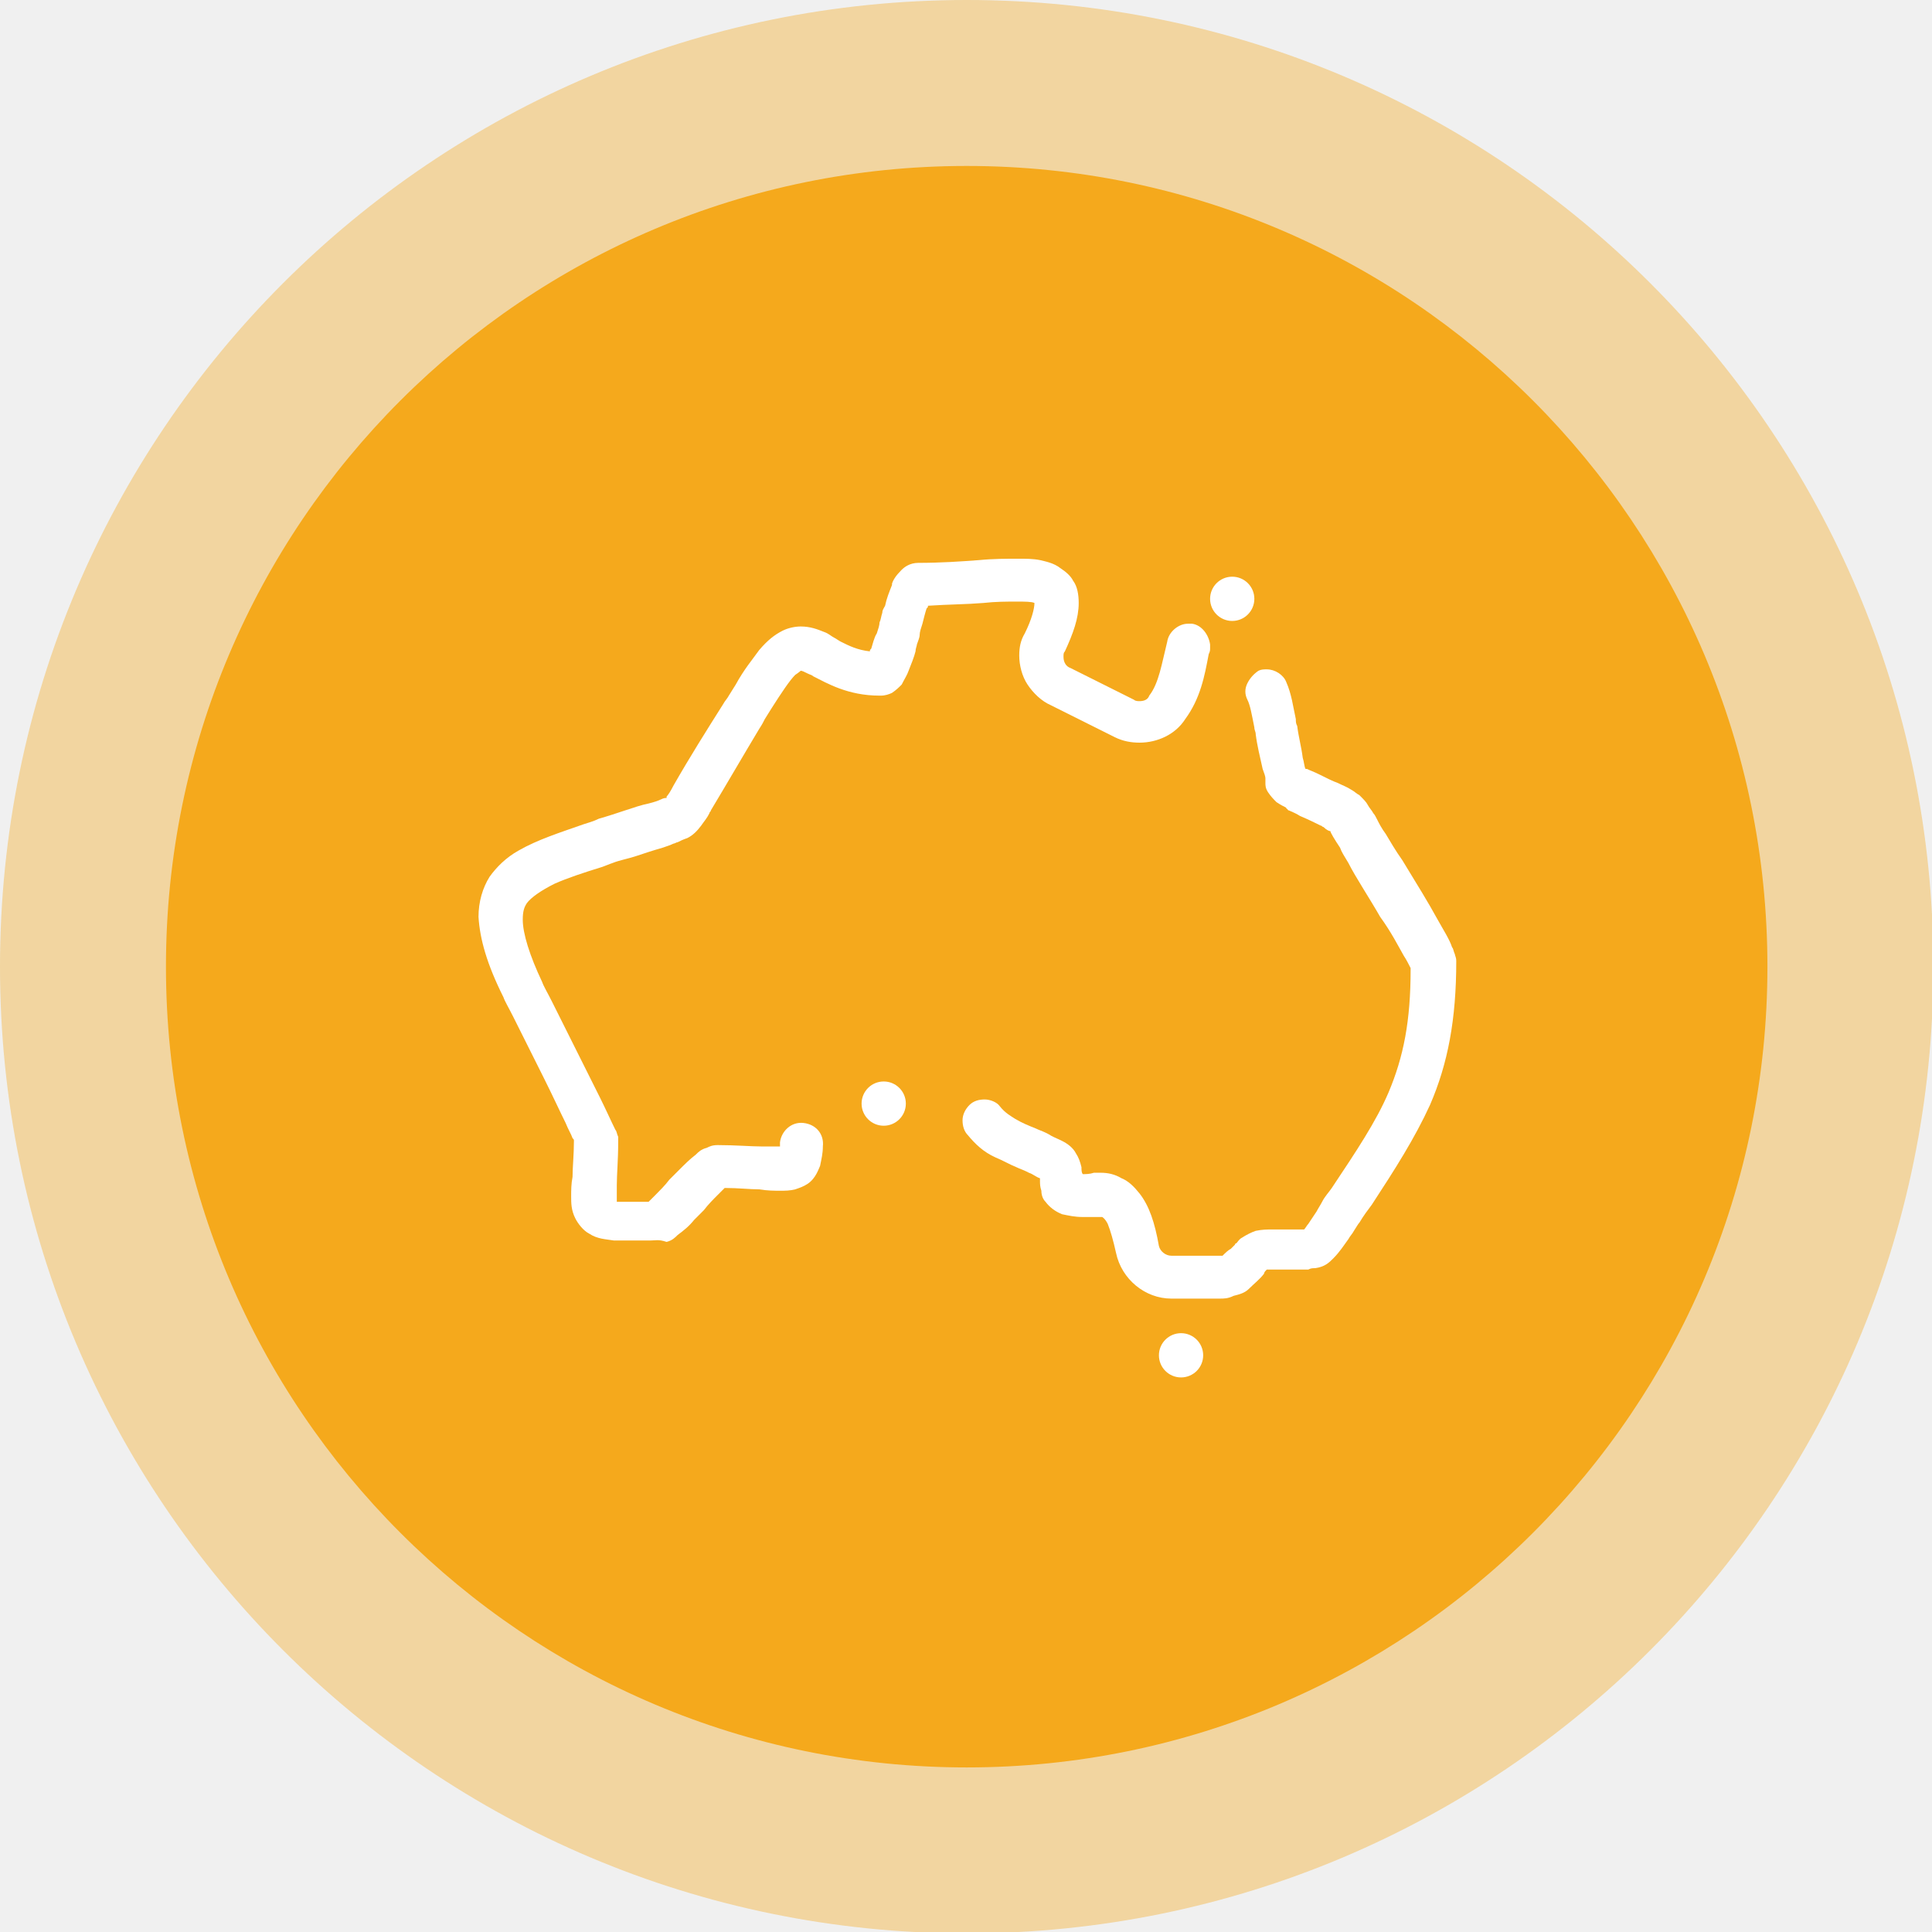
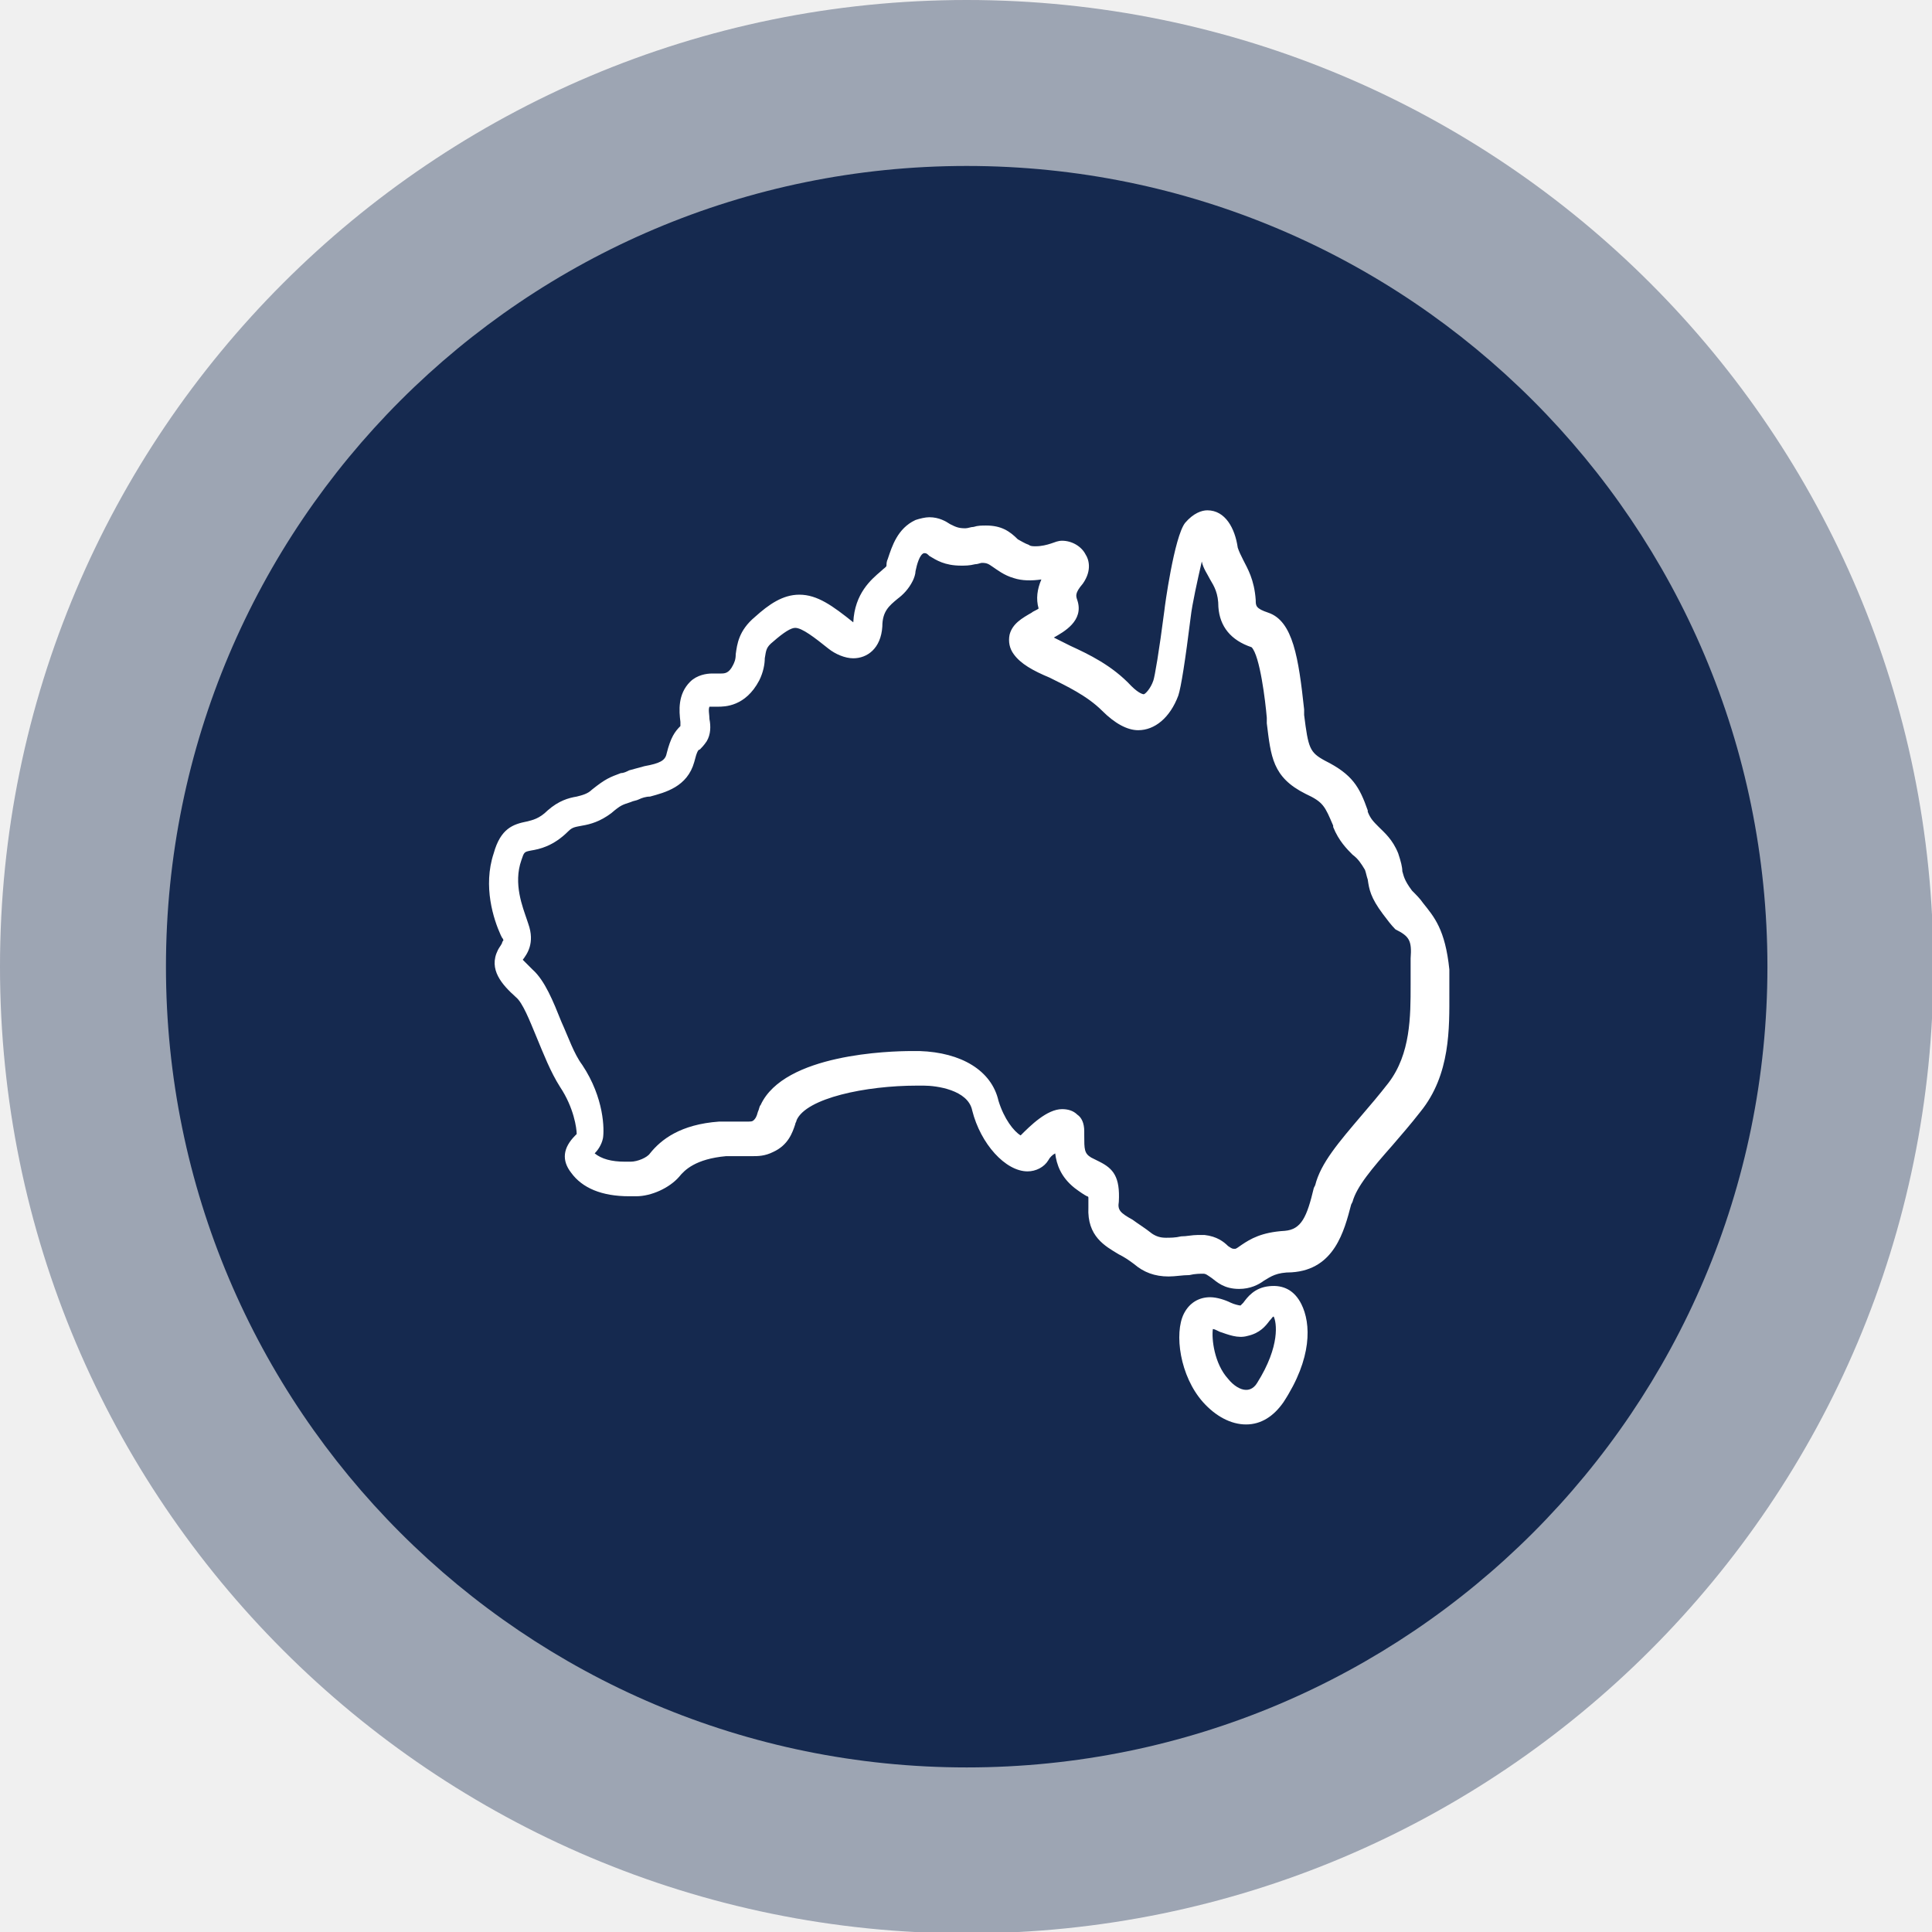
<svg xmlns="http://www.w3.org/2000/svg" version="1.1" id="Layer_1" x="0px" y="0px" viewBox="0 0 139.7 139.7" style="enable-background:new 0 0 139.7 139.7;" xml:space="preserve">
  <style type="text/css">
- 	.st0{opacity:0.38;fill:#F5A91C;}
- 	.st1{fill:#F5A91C;}
+ 	.st0{opacity:0.38;fill:#15294F;}
+ 	.st1{fill:#15294F;}
	.st2{fill:#FFFFFF;}
</style>
  <circle class="st0" cx="69.9" cy="69.9" r="69.9" />
  <circle class="st1" cx="69.9" cy="69.9" r="57.9" />
  <g>
-     <path class="st2" d="M88.2,93.9c-0.2,0-0.4,0-0.6,0c-0.2,0-0.3,0-0.4,0h-1.5h-1c-1.9,0-3.6-1.4-4-3.3c-0.2-0.9-0.4-1.6-0.6-2.1   c-0.2-0.4-0.4-0.5-0.4-0.5c0,0,0,0-0.1,0c0,0,0,0,0,0h0C79.1,88,78.6,88,78.3,88c-0.6,0-1-0.1-1.5-0.2c-0.5-0.2-0.9-0.5-1.2-0.9   c-0.2-0.2-0.3-0.5-0.3-0.8c-0.1-0.3-0.1-0.5-0.1-0.7l0,0c0-0.1,0-0.2,0-0.2c-0.3-0.1-0.5-0.3-0.8-0.4l-0.2-0.1   c-0.2-0.1-0.5-0.2-0.7-0.3c-0.5-0.2-1-0.5-1.5-0.7c-0.9-0.4-1.5-1-2-1.6c-0.3-0.3-0.4-0.7-0.4-1.1c0-0.4,0.2-0.8,0.5-1.1   c0.3-0.3,0.7-0.4,1.1-0.4c0.4,0,0.9,0.2,1.1,0.5c0.4,0.5,0.8,0.7,1.1,0.9l0,0c0.5,0.3,1,0.5,1.5,0.7c0.2,0.1,0.5,0.2,0.7,0.3   l0.2,0.1c0.3,0.2,0.6,0.3,1,0.5l0,0c0.4,0.2,0.8,0.5,1,0.9c0.2,0.3,0.3,0.6,0.4,1c0,0.2,0,0.4,0.1,0.5h0c0.2,0,0.5,0,0.8-0.1   c0.2,0,0.3,0,0.5,0h0c0.5,0,1,0.1,1.5,0.4c0.5,0.2,0.9,0.6,1.3,1.1c0.7,0.9,1.1,2.1,1.4,3.8c0.1,0.4,0.5,0.7,0.9,0.7h1h1.5   c0.2,0,0.4,0,0.6,0c0.1,0,0.3,0,0.4,0h0c0.1,0,0.1,0,0.2,0c0.2-0.2,0.4-0.4,0.6-0.5c0.1-0.1,0.2-0.2,0.3-0.3c0,0,0-0.1,0.1-0.1l0,0   c0.1-0.1,0.2-0.3,0.4-0.4c0.3-0.2,0.7-0.4,1-0.5c0.5-0.1,0.8-0.1,1.3-0.1h0.3h0c0.2,0,0.4,0,0.6,0c0.3,0,0.7,0,1,0h0   c0.1,0,0.2,0,0.3,0c0.1-0.1,0.2-0.3,0.3-0.4c0.2-0.3,0.4-0.6,0.6-0.9c0.1-0.2,0.3-0.5,0.4-0.7c0.2-0.4,0.5-0.7,0.7-1   c1.8-2.7,3.2-4.8,4.1-6.9c1.1-2.6,1.6-5.2,1.6-8.9c0,0,0-0.1,0-0.1c-0.1-0.2-0.3-0.6-0.5-0.9c-0.4-0.7-0.9-1.7-1.7-2.8   c-0.8-1.4-1.8-2.9-2.3-3.9c-0.3-0.5-0.5-0.8-0.6-1.1c-0.4-0.6-0.7-1.1-0.7-1.2l0,0c0,0,0,0,0,0c-0.1,0-0.3-0.1-0.5-0.3   c-0.1,0-0.1-0.1-0.2-0.1c-0.4-0.2-0.8-0.4-1.5-0.7c-0.3-0.2-0.6-0.3-0.8-0.4c0,0-0.1,0-0.1-0.1c0,0-0.1,0-0.1-0.1   c-0.2-0.1-0.4-0.2-0.7-0.4c-0.2-0.2-0.4-0.4-0.6-0.7c-0.2-0.3-0.2-0.5-0.2-0.7c0,0,0,0,0-0.1c0-0.1,0-0.1,0-0.2   c0-0.2-0.1-0.4-0.2-0.7c-0.2-0.9-0.4-1.7-0.5-2.5c0-0.2-0.1-0.3-0.1-0.5c-0.2-1-0.3-1.6-0.5-2c-0.2-0.4-0.2-0.8,0-1.2   c0.2-0.4,0.5-0.7,0.8-0.9c0.2-0.1,0.4-0.1,0.6-0.1c0.6,0,1.2,0.4,1.4,0.9c0.4,0.9,0.5,1.8,0.7,2.7c0,0.2,0,0.3,0.1,0.5   c0.1,0.8,0.3,1.5,0.4,2.3c0.1,0.3,0.1,0.6,0.2,0.8l0.1,0c0.2,0.1,0.5,0.2,0.9,0.4c0.6,0.3,1,0.5,1.3,0.6c0.4,0.2,0.7,0.3,1,0.5   c0.2,0.1,0.4,0.3,0.6,0.4c0.3,0.3,0.5,0.5,0.6,0.7c0.1,0.2,0.3,0.4,0.4,0.6c0.1,0.1,0.2,0.3,0.3,0.5c0.1,0.2,0.3,0.6,0.6,1   c0.3,0.5,0.7,1.2,1.2,1.9c1.1,1.8,1.9,3.1,2.5,4.2c0.5,0.9,0.9,1.5,1.1,2.1c0.1,0.1,0.1,0.3,0.2,0.5l0,0c0,0.1,0.1,0.2,0.1,0.5   c0,4.2-0.6,7.4-1.9,10.4c-1.1,2.4-2.5,4.6-4.2,7.2c-0.3,0.4-0.6,0.8-0.9,1.3c-0.1,0.1-0.2,0.3-0.4,0.6c-0.1,0.2-0.3,0.4-0.4,0.6   c-0.3,0.4-0.6,0.9-1.1,1.4l0,0c-0.3,0.3-0.6,0.6-1.3,0.7h0l0,0h0c-0.2,0-0.3,0-0.5,0.1c-0.2,0-0.3,0-0.5,0c-0.4,0-0.8,0-1.2,0   c-0.2,0-0.4,0-0.5,0h0H92h0c-0.1,0-0.3,0-0.4,0c-0.1,0.1-0.2,0.2-0.2,0.3c-0.3,0.4-0.7,0.7-1.1,1.1l0,0c-0.3,0.3-0.7,0.4-1.1,0.5   C88.8,93.9,88.5,93.9,88.2,93.9L88.2,93.9z" />
-     <path class="st2" d="M47,89.7c-0.1,0-0.2,0-0.4,0h0c-0.9,0-1.6,0-2.2,0c-0.6-0.1-1.2-0.1-1.8-0.5c-0.4-0.2-0.8-0.7-1-1.1   c-0.3-0.6-0.3-1.1-0.3-1.6c0-0.4,0-0.9,0.1-1.4c0-0.7,0.1-1.6,0.1-2.6c0-0.1,0-0.1-0.1-0.2c-0.1-0.3-0.3-0.6-0.5-1.1   c-0.4-0.8-0.9-1.9-1.6-3.3c-0.8-1.6-1.6-3.2-2.2-4.4c-0.3-0.6-0.6-1.1-0.7-1.4c-1.2-2.4-1.7-4.2-1.8-5.8c0-1.1,0.3-2.1,0.8-2.9   c0.5-0.7,1.2-1.4,2.1-1.9c1.4-0.8,3-1.3,4.7-1.9c0.3-0.1,0.7-0.2,1.1-0.4c0.7-0.2,1.3-0.4,1.9-0.6c0.6-0.2,1.2-0.4,1.7-0.5   c0.4-0.1,0.7-0.2,0.9-0.3c0.2-0.1,0.3-0.1,0.4-0.1c0,0,0,0,0-0.1c0.1-0.1,0.3-0.4,0.5-0.8v0c1.2-2.1,2.4-4,3.6-5.9   c0.1-0.2,0.3-0.4,0.4-0.6c0.2-0.3,0.3-0.5,0.5-0.8c0.6-1.1,1.2-1.8,1.7-2.5c0.6-0.7,1.1-1.1,1.7-1.4c0.4-0.2,0.9-0.3,1.3-0.3h0   c0.7,0,1.2,0.2,1.7,0.4c0.3,0.1,0.5,0.3,0.7,0.4c0.2,0.1,0.3,0.2,0.5,0.3c0.6,0.3,1.2,0.6,2.1,0.7c0-0.1,0-0.1,0.1-0.2   c0.1-0.3,0.2-0.8,0.4-1.1c0.1-0.3,0.2-0.6,0.2-0.8c0.1-0.2,0.1-0.4,0.2-0.7c0-0.2,0.1-0.3,0.2-0.5c0.1-0.5,0.3-1,0.5-1.5   c0,0,0,0,0-0.1c0.1-0.3,0.3-0.6,0.7-1c0.2-0.2,0.6-0.5,1.2-0.5h0c1.6,0,3.1-0.1,4.4-0.2c1-0.1,2-0.1,2.8-0.1c0.6,0,1.1,0,1.6,0.1   c0.4,0.1,1,0.2,1.5,0.6c0.3,0.2,0.7,0.5,0.9,0.9c0.3,0.4,0.4,1,0.4,1.6c0,1.1-0.4,2.2-1,3.5c-0.1,0.1-0.1,0.2-0.1,0.4   c0,0.4,0.2,0.7,0.5,0.8l4.6,2.3c0.1,0.1,0.3,0.1,0.4,0.1c0.3,0,0.6-0.1,0.7-0.4c0.7-0.9,0.9-2.3,1.3-3.9c0.1-0.7,0.8-1.3,1.5-1.3   c0.1,0,0.2,0,0.3,0c0.7,0.1,1.2,0.8,1.3,1.5c0,0.1,0,0.2,0,0.3c0,0.1,0,0.2-0.1,0.4c-0.3,1.6-0.6,3.2-1.7,4.7   c-0.7,1.1-2,1.7-3.3,1.7h0c-0.6,0-1.2-0.1-1.8-0.4l-4.6-2.3c-0.7-0.3-1.3-0.9-1.7-1.5c-0.4-0.6-0.6-1.4-0.6-2.1   c0-0.6,0.1-1.1,0.4-1.6c0.5-1,0.7-1.8,0.7-2.2c-0.2-0.1-0.7-0.1-1.3-0.1h0c-0.7,0-1.5,0-2.4,0.1c-1.2,0.1-2.5,0.1-4,0.2   c0,0.1,0,0.1-0.1,0.2c-0.1,0.3-0.2,0.7-0.3,1.1c-0.1,0.3-0.2,0.6-0.2,0.8v0c0,0.2-0.1,0.4-0.2,0.7c0,0.1-0.1,0.3-0.1,0.5   c-0.1,0.4-0.3,0.9-0.5,1.4c-0.1,0.3-0.3,0.6-0.5,1c-0.2,0.2-0.4,0.4-0.7,0.6c-0.2,0.1-0.5,0.2-0.8,0.2h0h-0.1   c-2.3,0-3.8-0.9-4.8-1.4c-0.1-0.1-0.2-0.1-0.4-0.2c-0.2-0.1-0.4-0.2-0.5-0.2c0,0-0.1,0.1-0.4,0.3c-0.4,0.4-1,1.3-1.7,2.4l0,0   c-0.2,0.3-0.3,0.5-0.5,0.8c-0.1,0.2-0.2,0.4-0.4,0.7c-1.2,2-2.3,3.9-3.5,5.9l0,0c0,0.1-0.1,0.1-0.1,0.2c-0.2,0.4-0.4,0.6-0.6,0.9   c-0.3,0.4-0.6,0.7-1,0.9c-0.3,0.1-0.5,0.2-0.7,0.3c-0.1,0-0.2,0.1-0.3,0.1c-0.2,0.1-0.5,0.2-0.8,0.3c-0.7,0.2-1.3,0.4-1.9,0.6   c-0.6,0.2-1.2,0.3-1.7,0.5l0,0c-0.3,0.1-0.5,0.2-0.8,0.3c-1.3,0.4-2.5,0.8-3.4,1.2c-1,0.5-1.7,1-2,1.4c-0.2,0.3-0.3,0.6-0.3,1.2   c0,1,0.5,2.6,1.4,4.5c0.1,0.3,0.4,0.8,0.7,1.4c0.9,1.8,2.4,4.8,3.5,7c0.4,0.8,0.8,1.7,1.1,2.3c0.1,0.1,0.1,0.3,0.2,0.5c0,0,0,0,0,0   c0,0.1,0,0.2,0,0.4c0,1.3-0.1,2.3-0.1,3.1c0,0.5,0,0.9,0,1.1v0.1c0.1,0,0.2,0,0.4,0c0.4,0,1,0,1.8,0h0.1c0.1-0.1,0.3-0.3,0.5-0.5   c0.3-0.3,0.7-0.7,1-1.1c0.2-0.2,0.5-0.5,0.7-0.7c0.4-0.4,0.8-0.8,1.2-1.1c0.2-0.2,0.4-0.4,0.8-0.5c0.2-0.1,0.4-0.2,0.8-0.2   c1.3,0,2.4,0.1,3.2,0.1c0.5,0,0.9,0,1.2,0h0.1c0-0.1,0-0.2,0-0.3c0.1-0.8,0.8-1.5,1.7-1.4c0.9,0.1,1.5,0.8,1.4,1.7   c0,0.5-0.1,0.9-0.2,1.4c-0.1,0.2-0.3,0.9-0.9,1.3c-0.3,0.2-0.6,0.3-0.9,0.4c-0.4,0.1-0.7,0.1-1.1,0.1c-0.4,0-0.9,0-1.5-0.1   c-0.7,0-1.5-0.1-2.5-0.1c-0.1,0.1-0.3,0.3-0.5,0.5c-0.3,0.3-0.7,0.7-1,1.1c-0.2,0.2-0.5,0.5-0.7,0.7c-0.4,0.5-0.8,0.8-1.2,1.1   c-0.2,0.2-0.4,0.4-0.8,0.5C47.6,89.6,47.4,89.7,47,89.7L47,89.7z" />
-     <circle class="st2" cx="63.9" cy="79.8" r="1.6" />
-     <circle class="st2" cx="89.1" cy="43.3" r="1.6" />
-     <circle class="st2" cx="85.4" cy="98" r="1.6" />
+     <path class="st2" d="M102.9,65.3c-0.2-0.3-0.5-0.6-0.8-0.9c-0.6-0.8-0.6-1.1-0.7-1.4c0-0.3-0.1-0.7-0.3-1.3c-0.4-1-1-1.5-1.4-1.9   c-0.4-0.4-0.6-0.6-0.8-1.1l0-0.1c-0.6-1.7-1.1-2.6-3.1-3.6c-1.1-0.6-1.2-0.9-1.5-3.3l0-0.4c-0.4-3.7-0.8-6.4-2.6-7   c-0.9-0.3-0.9-0.5-0.9-0.9c-0.1-1.5-0.6-2.3-0.9-2.9c-0.2-0.4-0.3-0.6-0.4-0.9c-0.2-1.4-0.9-2.7-2.2-2.7c-0.4,0-1,0.2-1.6,0.9   c-0.8,1-1.5,6.2-1.5,6.3c-0.4,3.1-0.7,4.8-0.8,5.1c-0.2,0.6-0.6,1-0.7,1c0,0-0.3,0-0.9-0.6c-1.4-1.5-3.1-2.3-4.4-2.9   c-0.4-0.2-0.8-0.4-1.2-0.6l0,0c0.7-0.4,2.2-1.2,1.7-2.7c-0.1-0.3-0.2-0.5,0.4-1.2c0.7-1,0.4-1.8,0.2-2.1c-0.3-0.6-1-1-1.7-1   c-0.3,0-0.5,0.1-0.8,0.2c-0.3,0.1-0.7,0.2-1.1,0.2c-0.2,0-0.4,0-0.5-0.1c-0.3-0.1-0.6-0.3-0.8-0.4C73,38.4,72.4,38,71.3,38   c-0.3,0-0.6,0-0.9,0.1c-0.2,0-0.4,0.1-0.6,0.1c-0.5,0-0.7-0.1-1.1-0.3c-0.3-0.2-0.8-0.5-1.5-0.5c-0.3,0-0.7,0.1-1,0.2   c-1.3,0.6-1.7,1.9-2,2.8c-0.1,0.2-0.1,0.4-0.1,0.5c0,0.1-0.2,0.2-0.4,0.4c-0.7,0.6-1.9,1.6-2,3.7c0,0,0,0,0,0c-1.5-1.2-2.6-2-3.9-2   c-1.2,0-2.2,0.7-3.2,1.6c-1.2,1-1.3,2-1.4,2.7c0,0.4-0.1,0.6-0.2,0.8c-0.3,0.6-0.6,0.6-0.9,0.6c-0.1,0-0.2,0-0.3,0   c-0.1,0-0.2,0-0.3,0c-0.4,0-1.1,0.1-1.6,0.6c-0.9,0.9-0.8,2.1-0.7,2.9c0,0.1,0,0.2,0,0.3c-0.4,0.4-0.7,0.8-1,2   c-0.1,0.5-0.5,0.7-1.6,0.9c-0.4,0.1-0.7,0.2-1.1,0.3c-0.2,0.1-0.4,0.2-0.6,0.2c-0.8,0.3-1.1,0.4-2.1,1.2c-0.3,0.3-0.7,0.4-1.1,0.5   c-0.6,0.1-1.3,0.3-2.1,1c-0.6,0.6-1.1,0.7-1.5,0.8c-1,0.2-1.9,0.5-2.4,2.3c-0.8,2.4,0,4.8,0.5,5.9l0.1,0.2c0.1,0.1,0.1,0.2,0.1,0.2   c0,0-0.1,0.1-0.1,0.2c-0.1,0.2-0.2,0.3-0.3,0.5c-0.7,1.4,0.3,2.5,1.3,3.4c0.5,0.4,1,1.7,1.5,2.9c0.5,1.2,1,2.5,1.7,3.6   c1,1.5,1.2,3,1.2,3.4c0,0-0.1,0.1-0.1,0.1c-0.9,0.9-1,1.8-0.3,2.7c0.8,1.1,2.2,1.7,4.2,1.7c0.2,0,0.3,0,0.5,0   c1.1,0,2.4-0.6,3.1-1.4c0.4-0.5,1.2-1.3,3.4-1.5c0.6,0,1,0,1.4,0c0.2,0,0.3,0,0.5,0c0.4,0,0.9,0,1.5-0.3c1.1-0.5,1.4-1.4,1.6-2   c0-0.1,0.1-0.2,0.1-0.3c0.7-1.6,5-2.5,8.7-2.5c0.2,0,0.3,0,0.5,0c0.9,0,3.2,0.3,3.5,1.8c0.6,2.4,2.4,4.4,4,4.4   c0.6,0,1.2-0.3,1.5-0.8c0.1-0.2,0.3-0.4,0.5-0.5c0.1,0.8,0.4,1.7,1.4,2.5c0.4,0.3,0.7,0.5,0.9,0.6c0,0,0.1,0,0.1,0.1   c0,0.1,0,0.3,0,0.7c-0.1,2.1,1.2,2.8,2.2,3.4c0.4,0.2,0.7,0.4,1.1,0.7c0.7,0.6,1.5,0.9,2.5,0.9c0.5,0,1-0.1,1.5-0.1   c0.4-0.1,0.8-0.1,1-0.1c0.2,0,0.3,0.1,0.6,0.3c0.4,0.3,0.9,0.8,2,0.8c0.8,0,1.4-0.3,1.8-0.6c0.5-0.3,0.9-0.6,2-0.6   c3.1-0.2,3.8-3,4.3-4.9l0.1-0.2c0.3-1.1,1.4-2.4,2.9-4.1c0.6-0.7,1.3-1.5,2-2.4c2.2-2.7,2.1-6.1,2.1-8.6c0-0.7,0-1.3,0-1.7   C104.5,67.2,103.7,66.3,102.9,65.3L102.9,65.3z M102,69.3c0,0.6,0,1.2,0,1.9c0,2.3,0,5-1.6,7.1c-0.7,0.9-1.3,1.6-1.9,2.3   c-1.7,2-3,3.5-3.4,5.1L95,85.9c-0.5,2.1-0.9,3-2.1,3.1c-1.7,0.1-2.5,0.6-3.1,1c-0.3,0.2-0.4,0.3-0.5,0.3c-0.2,0-0.2,0-0.5-0.2   c-0.3-0.3-0.8-0.7-1.7-0.8c-0.2,0-0.3,0-0.5,0c-0.4,0-0.8,0.1-1.2,0.1c-0.4,0.1-0.8,0.1-1.1,0.1c-0.4,0-0.7-0.1-1-0.3   c-0.5-0.4-1-0.7-1.4-1c-0.9-0.5-1.1-0.7-1-1.3c0.1-1.8-0.4-2.4-1.4-2.9c-0.2-0.1-0.4-0.2-0.6-0.3c-0.5-0.3-0.5-0.6-0.5-1.6l0-0.3   c0-0.6-0.2-1-0.5-1.2c-0.3-0.3-0.7-0.4-1.1-0.4c-1.1,0-2.3,1.2-3,1.9c-0.5-0.3-1.2-1.2-1.6-2.5c-0.5-2.2-2.7-3.5-5.7-3.6   c-0.2,0-0.4,0-0.6,0c-1.5,0-9.2,0.2-10.9,3.9c-0.1,0.1-0.1,0.3-0.2,0.5c-0.1,0.4-0.2,0.5-0.3,0.6c-0.1,0.1-0.2,0.1-0.5,0.1   c-0.1,0-0.2,0-0.4,0c-0.4,0-0.9,0-1.6,0c-2.8,0.2-4.2,1.3-5,2.3c-0.2,0.3-0.9,0.6-1.4,0.6c-0.1,0-0.2,0-0.4,0c-1,0-1.7-0.2-2.2-0.6   c0.2-0.2,0.5-0.6,0.6-1.1c0.1-0.6,0.1-2.9-1.5-5.3c-0.6-0.8-1-2-1.5-3.1c-0.6-1.5-1.2-3-2.1-3.8c-0.4-0.4-0.6-0.6-0.7-0.7   c0,0,0,0,0,0c0.3-0.4,0.9-1.2,0.4-2.6l-0.1-0.3c-0.3-0.9-1-2.6-0.4-4.3c0.2-0.6,0.2-0.6,0.7-0.7c0.6-0.1,1.6-0.3,2.7-1.4   c0.3-0.3,0.5-0.3,1-0.4c0.6-0.1,1.3-0.3,2.1-0.9c0.7-0.6,0.8-0.6,1.4-0.8c0.2-0.1,0.4-0.1,0.6-0.2c0.2-0.1,0.5-0.2,0.8-0.2   c1.1-0.3,2.7-0.7,3.2-2.5c0.2-0.8,0.3-0.9,0.4-0.9c0.1-0.1,0.3-0.3,0.5-0.6c0.3-0.5,0.3-1.1,0.2-1.6c0-0.3-0.1-0.7,0-0.9   c0.1,0,0.1,0,0.2,0c0.1,0,0.3,0,0.4,0c0.5,0,2,0,3-1.9c0.3-0.6,0.4-1.2,0.4-1.6c0.1-0.6,0.1-0.8,0.6-1.2c0.8-0.7,1.3-1,1.6-1   c0.5,0,1.4,0.7,2.4,1.5c0.5,0.4,1.2,0.7,1.8,0.7c1,0,2-0.7,2.1-2.3c0-1.1,0.5-1.5,1.1-2c0.4-0.3,0.8-0.7,1.1-1.3   c0.1-0.2,0.2-0.5,0.2-0.7c0.1-0.5,0.3-1.2,0.6-1.3c0.1,0,0.1,0,0.1,0c0.1,0,0.2,0.1,0.3,0.2c0.5,0.3,1.1,0.7,2.3,0.7   c0.3,0,0.6,0,1-0.1c0.2,0,0.4-0.1,0.5-0.1c0.4,0,0.5,0.1,0.8,0.3c0.3,0.2,0.8,0.6,1.5,0.8c0.6,0.2,1.3,0.2,2,0.1   c-0.3,0.7-0.4,1.4-0.2,2.1c-0.1,0.1-0.4,0.2-0.5,0.3c-0.7,0.4-1.4,0.8-1.6,1.6c-0.1,0.5,0,1,0.3,1.4c0.5,0.7,1.4,1.2,2.6,1.7   c1.2,0.6,2.7,1.3,3.8,2.4c0.9,0.9,1.8,1.4,2.6,1.4c1.2,0,2.3-0.9,2.9-2.5c0.2-0.6,0.5-2.5,0.9-5.7c0.1-0.9,0.5-2.7,0.8-4   c0.1,0.5,0.4,0.9,0.6,1.3c0.3,0.5,0.6,1,0.6,2c0.1,1.4,0.9,2.4,2.4,2.9c0.6,0.6,1,3.9,1.1,5.1l0,0.4c0.3,2.4,0.4,3.9,2.8,5.1   c1.3,0.6,1.4,0.9,2,2.3l0,0.1c0.4,1,1,1.6,1.4,2c0.4,0.3,0.6,0.6,0.9,1.1c0.1,0.3,0.1,0.4,0.2,0.7c0.1,0.7,0.2,1.3,1.1,2.5   c0.3,0.4,0.6,0.8,0.9,1.1C101.9,67.7,102.1,68,102,69.3L102,69.3z M91.8,93c-1.1,0.1-1.6,0.8-1.9,1.2c-0.1,0.1-0.2,0.2-0.2,0.2   c-0.1,0-0.5-0.1-0.7-0.2c-0.4-0.2-1-0.4-1.5-0.4c-0.8,0-1.5,0.4-1.9,1.2c-0.7,1.4-0.3,4.5,1.4,6.4c0.9,1,2,1.6,3.1,1.6   c1.1,0,2-0.6,2.7-1.6c2.1-3.2,2-5.7,1.3-7.1C93.6,93.3,92.8,92.9,91.8,93L91.8,93z M90.9,100c-0.3,0.5-0.7,0.5-0.8,0.5   c-0.4,0-0.9-0.3-1.3-0.8c-1-1.1-1.2-2.9-1.1-3.6c0.1,0,0.3,0.1,0.5,0.2c0.6,0.2,1.3,0.5,2,0.3c0.9-0.2,1.3-0.7,1.6-1.1   c0.2-0.2,0.2-0.3,0.3-0.3C92.3,95.6,92.6,97.3,90.9,100L90.9,100z" />
  </g>
</svg>
